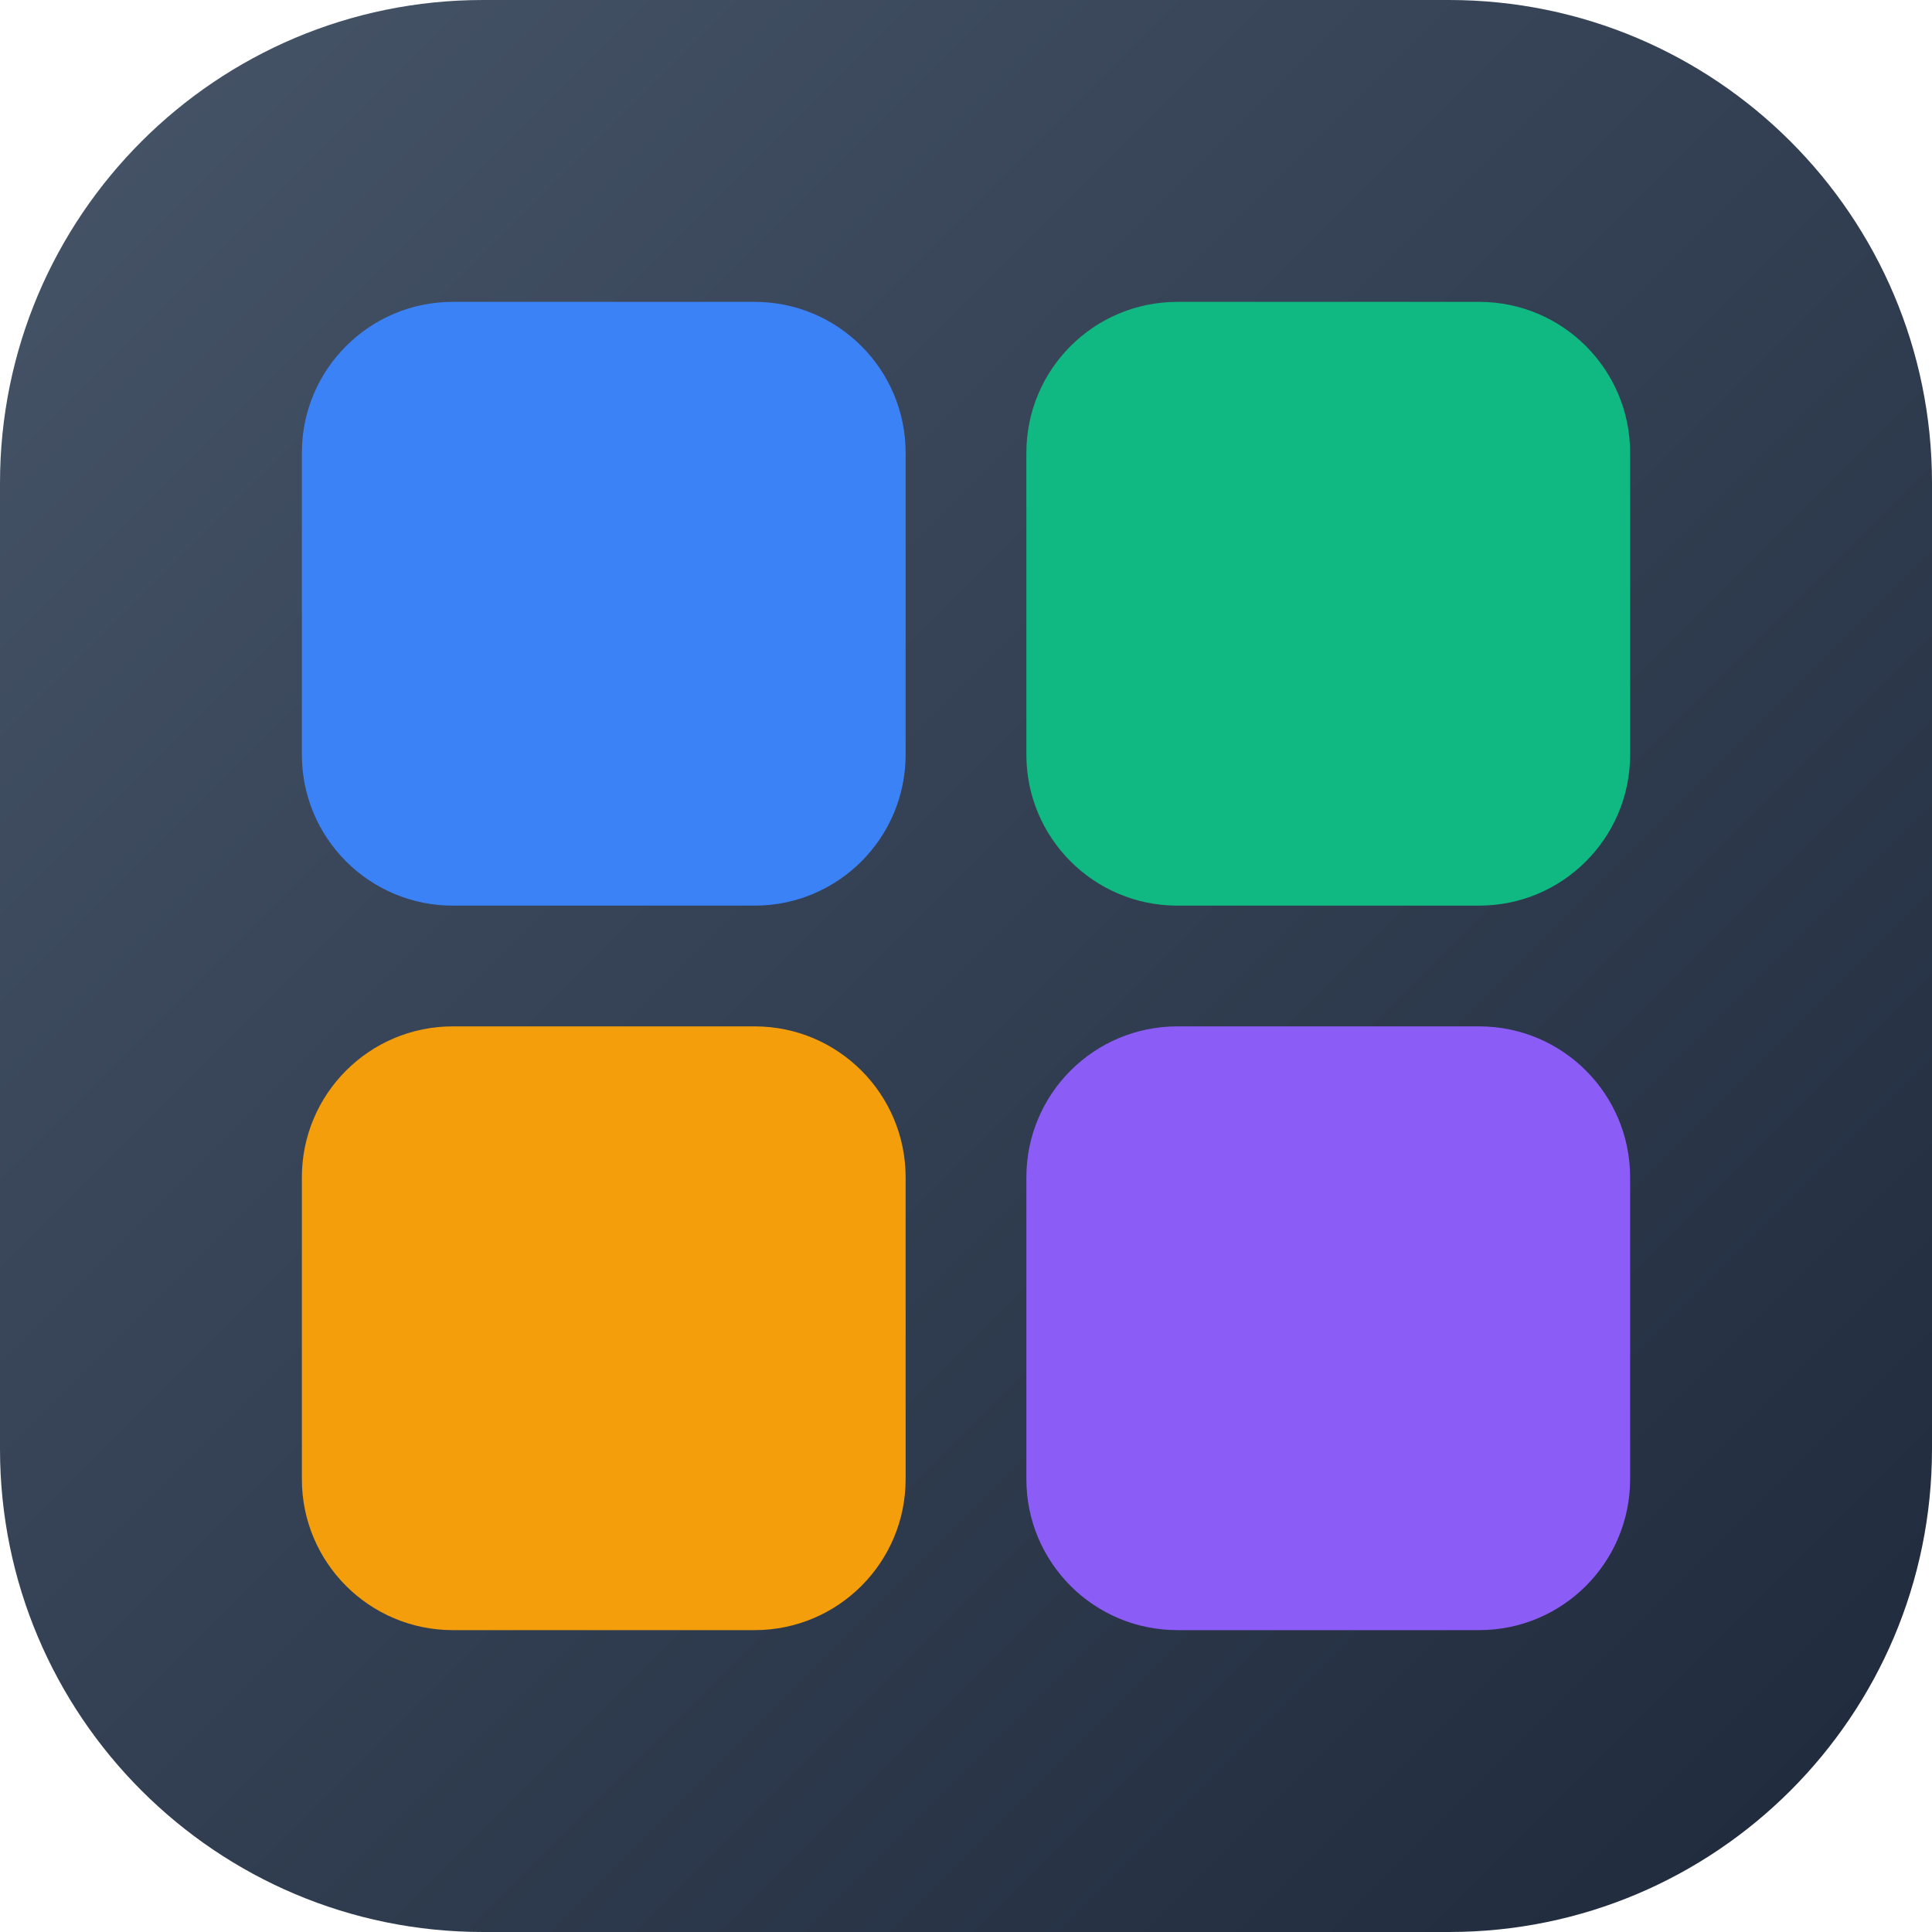
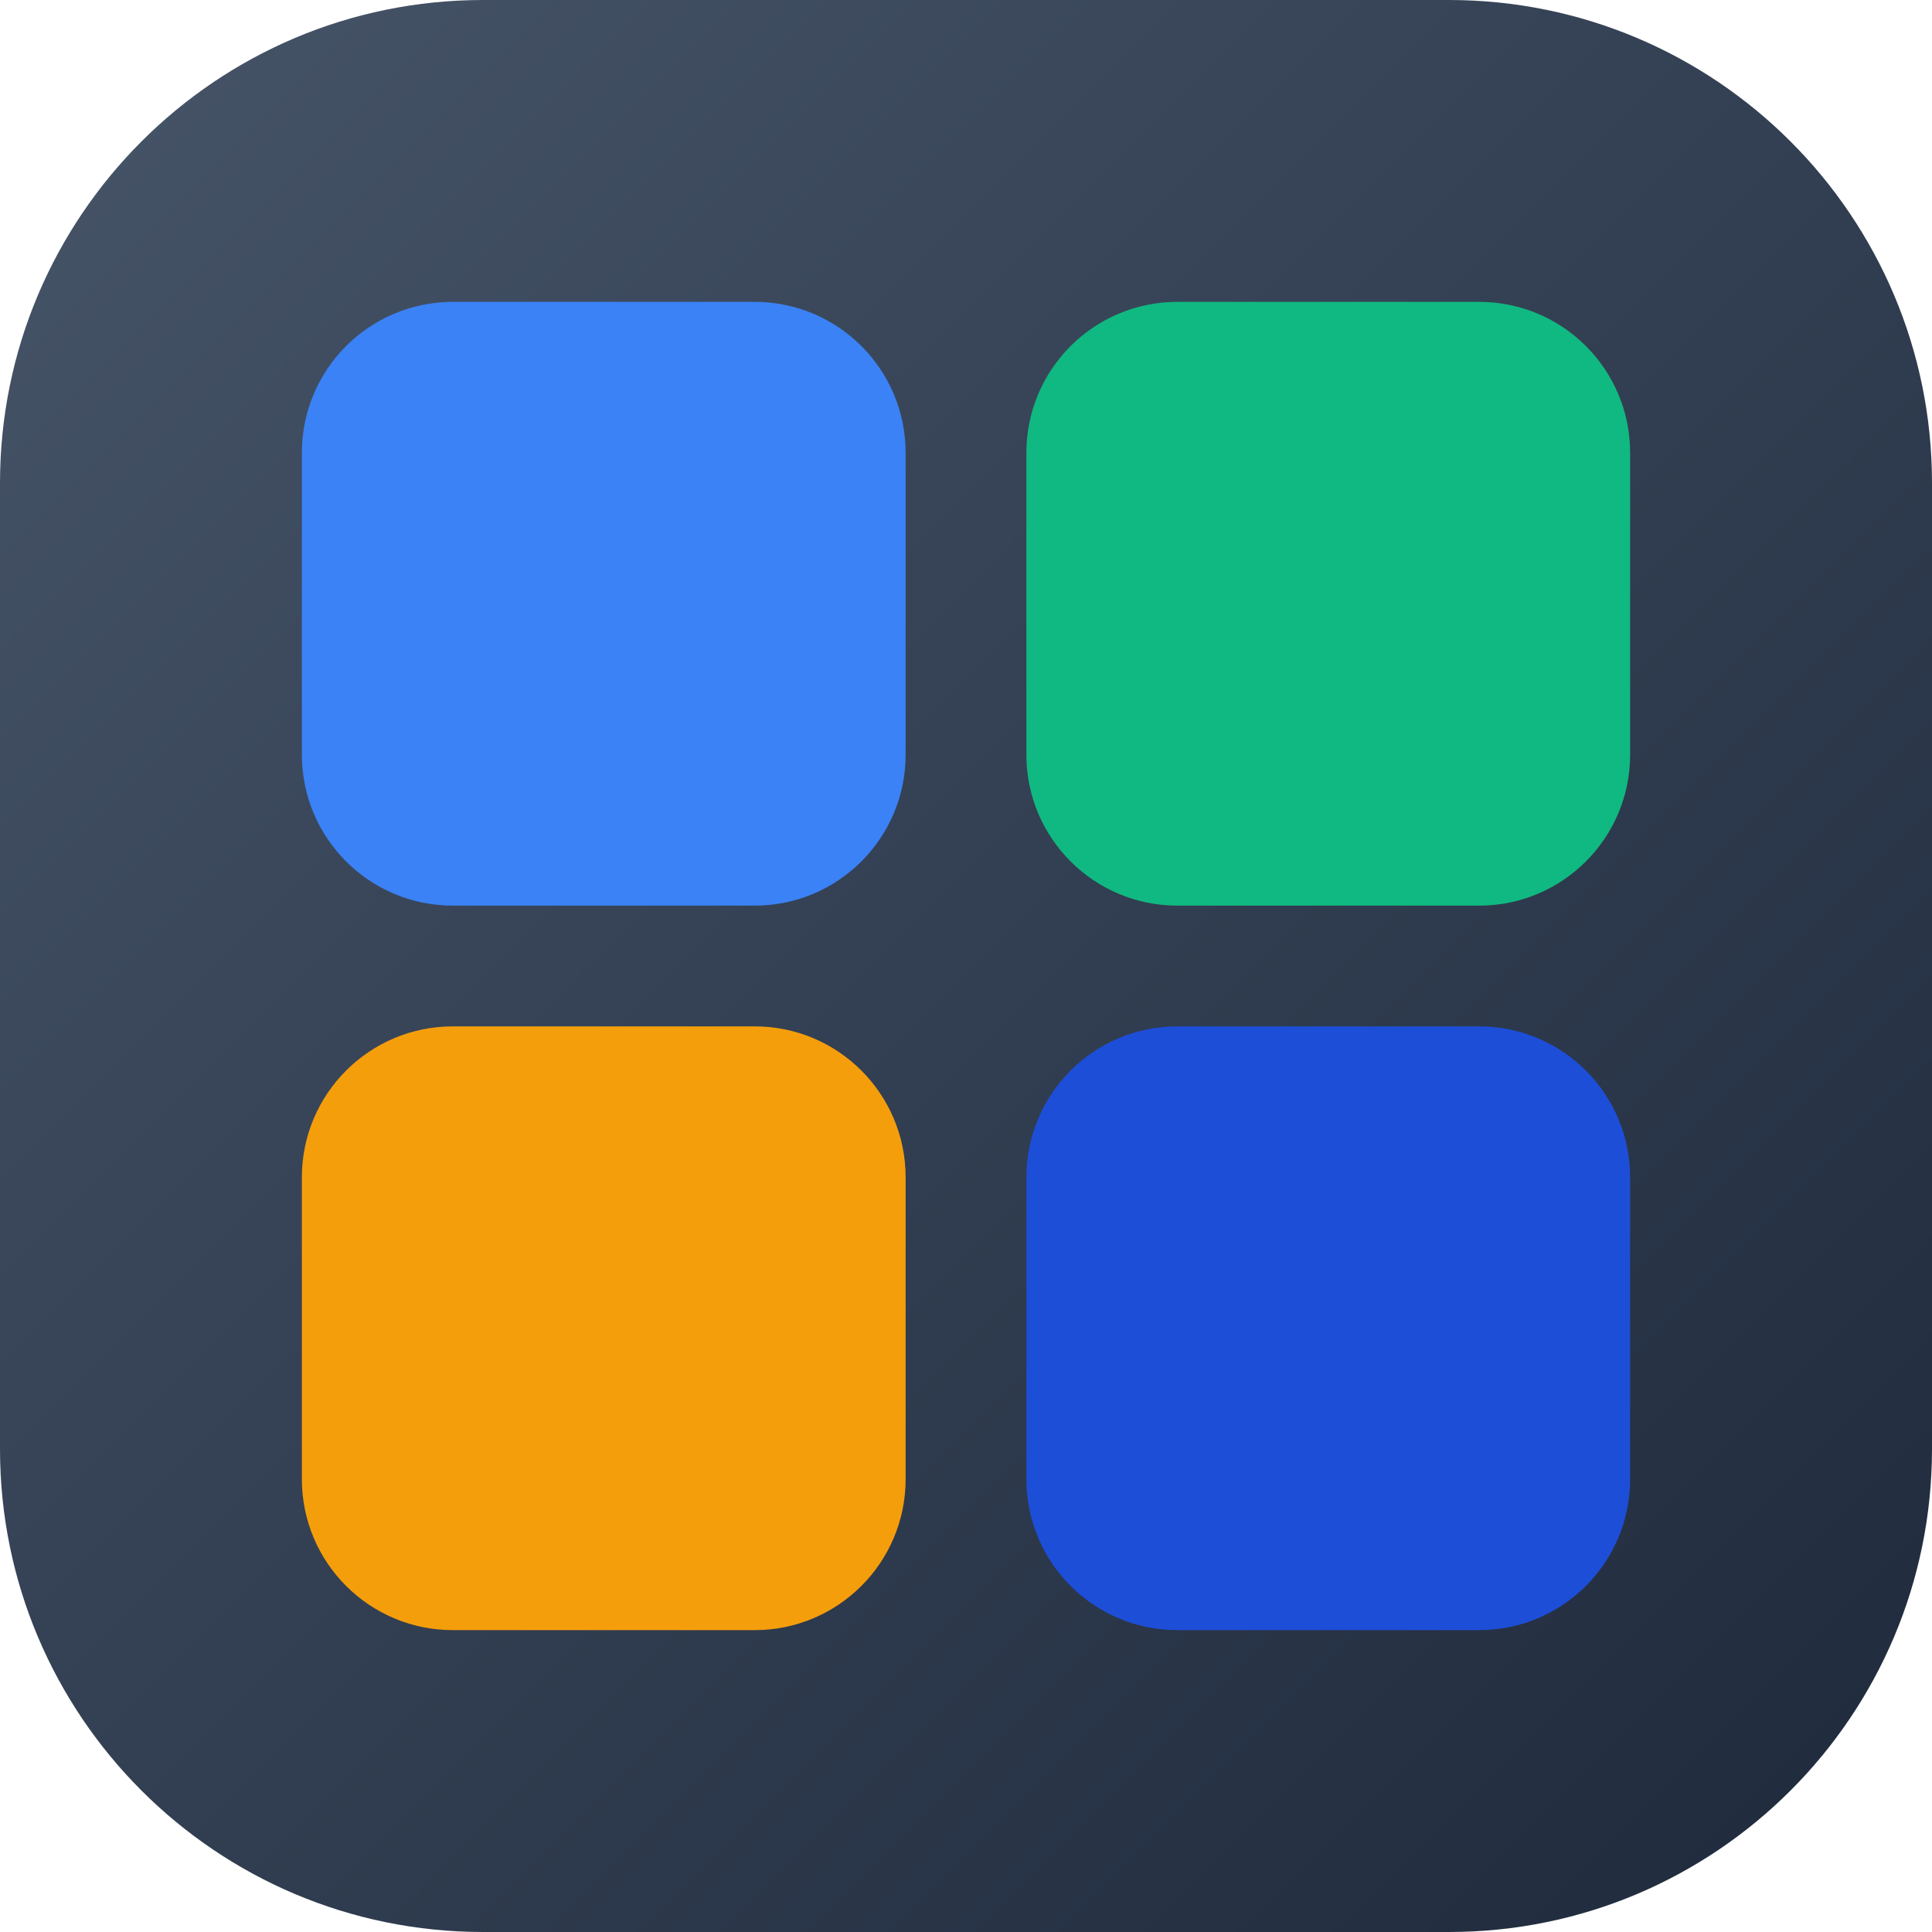
<svg xmlns="http://www.w3.org/2000/svg" width="32" height="32" viewBox="0 0 32 32" fill="none">
  <defs>
    <linearGradient id="hubBg" x1="0" y1="0" x2="1" y2="1">
      <stop offset="0" stop-color="#475569" />
      <stop offset="1" stop-color="#1e293b" />
    </linearGradient>
  </defs>
  <rect width="32" height="32" rx="8" fill="url(#hubBg)" />
  <rect x="5" y="5" width="10" height="10" rx="2.5" fill="#3b82f6" />
  <rect x="17" y="5" width="10" height="10" rx="2.5" fill="#10b981" />
  <rect x="5" y="17" width="10" height="10" rx="2.5" fill="#f59e0b" />
-   <rect x="17" y="17" width="10" height="10" rx="2.5" fill="#8b5cf6" />
+   <rect x="17" y="17" width="10" height="10" rx="2.5" fill="#1d4ed8" />
</svg>
